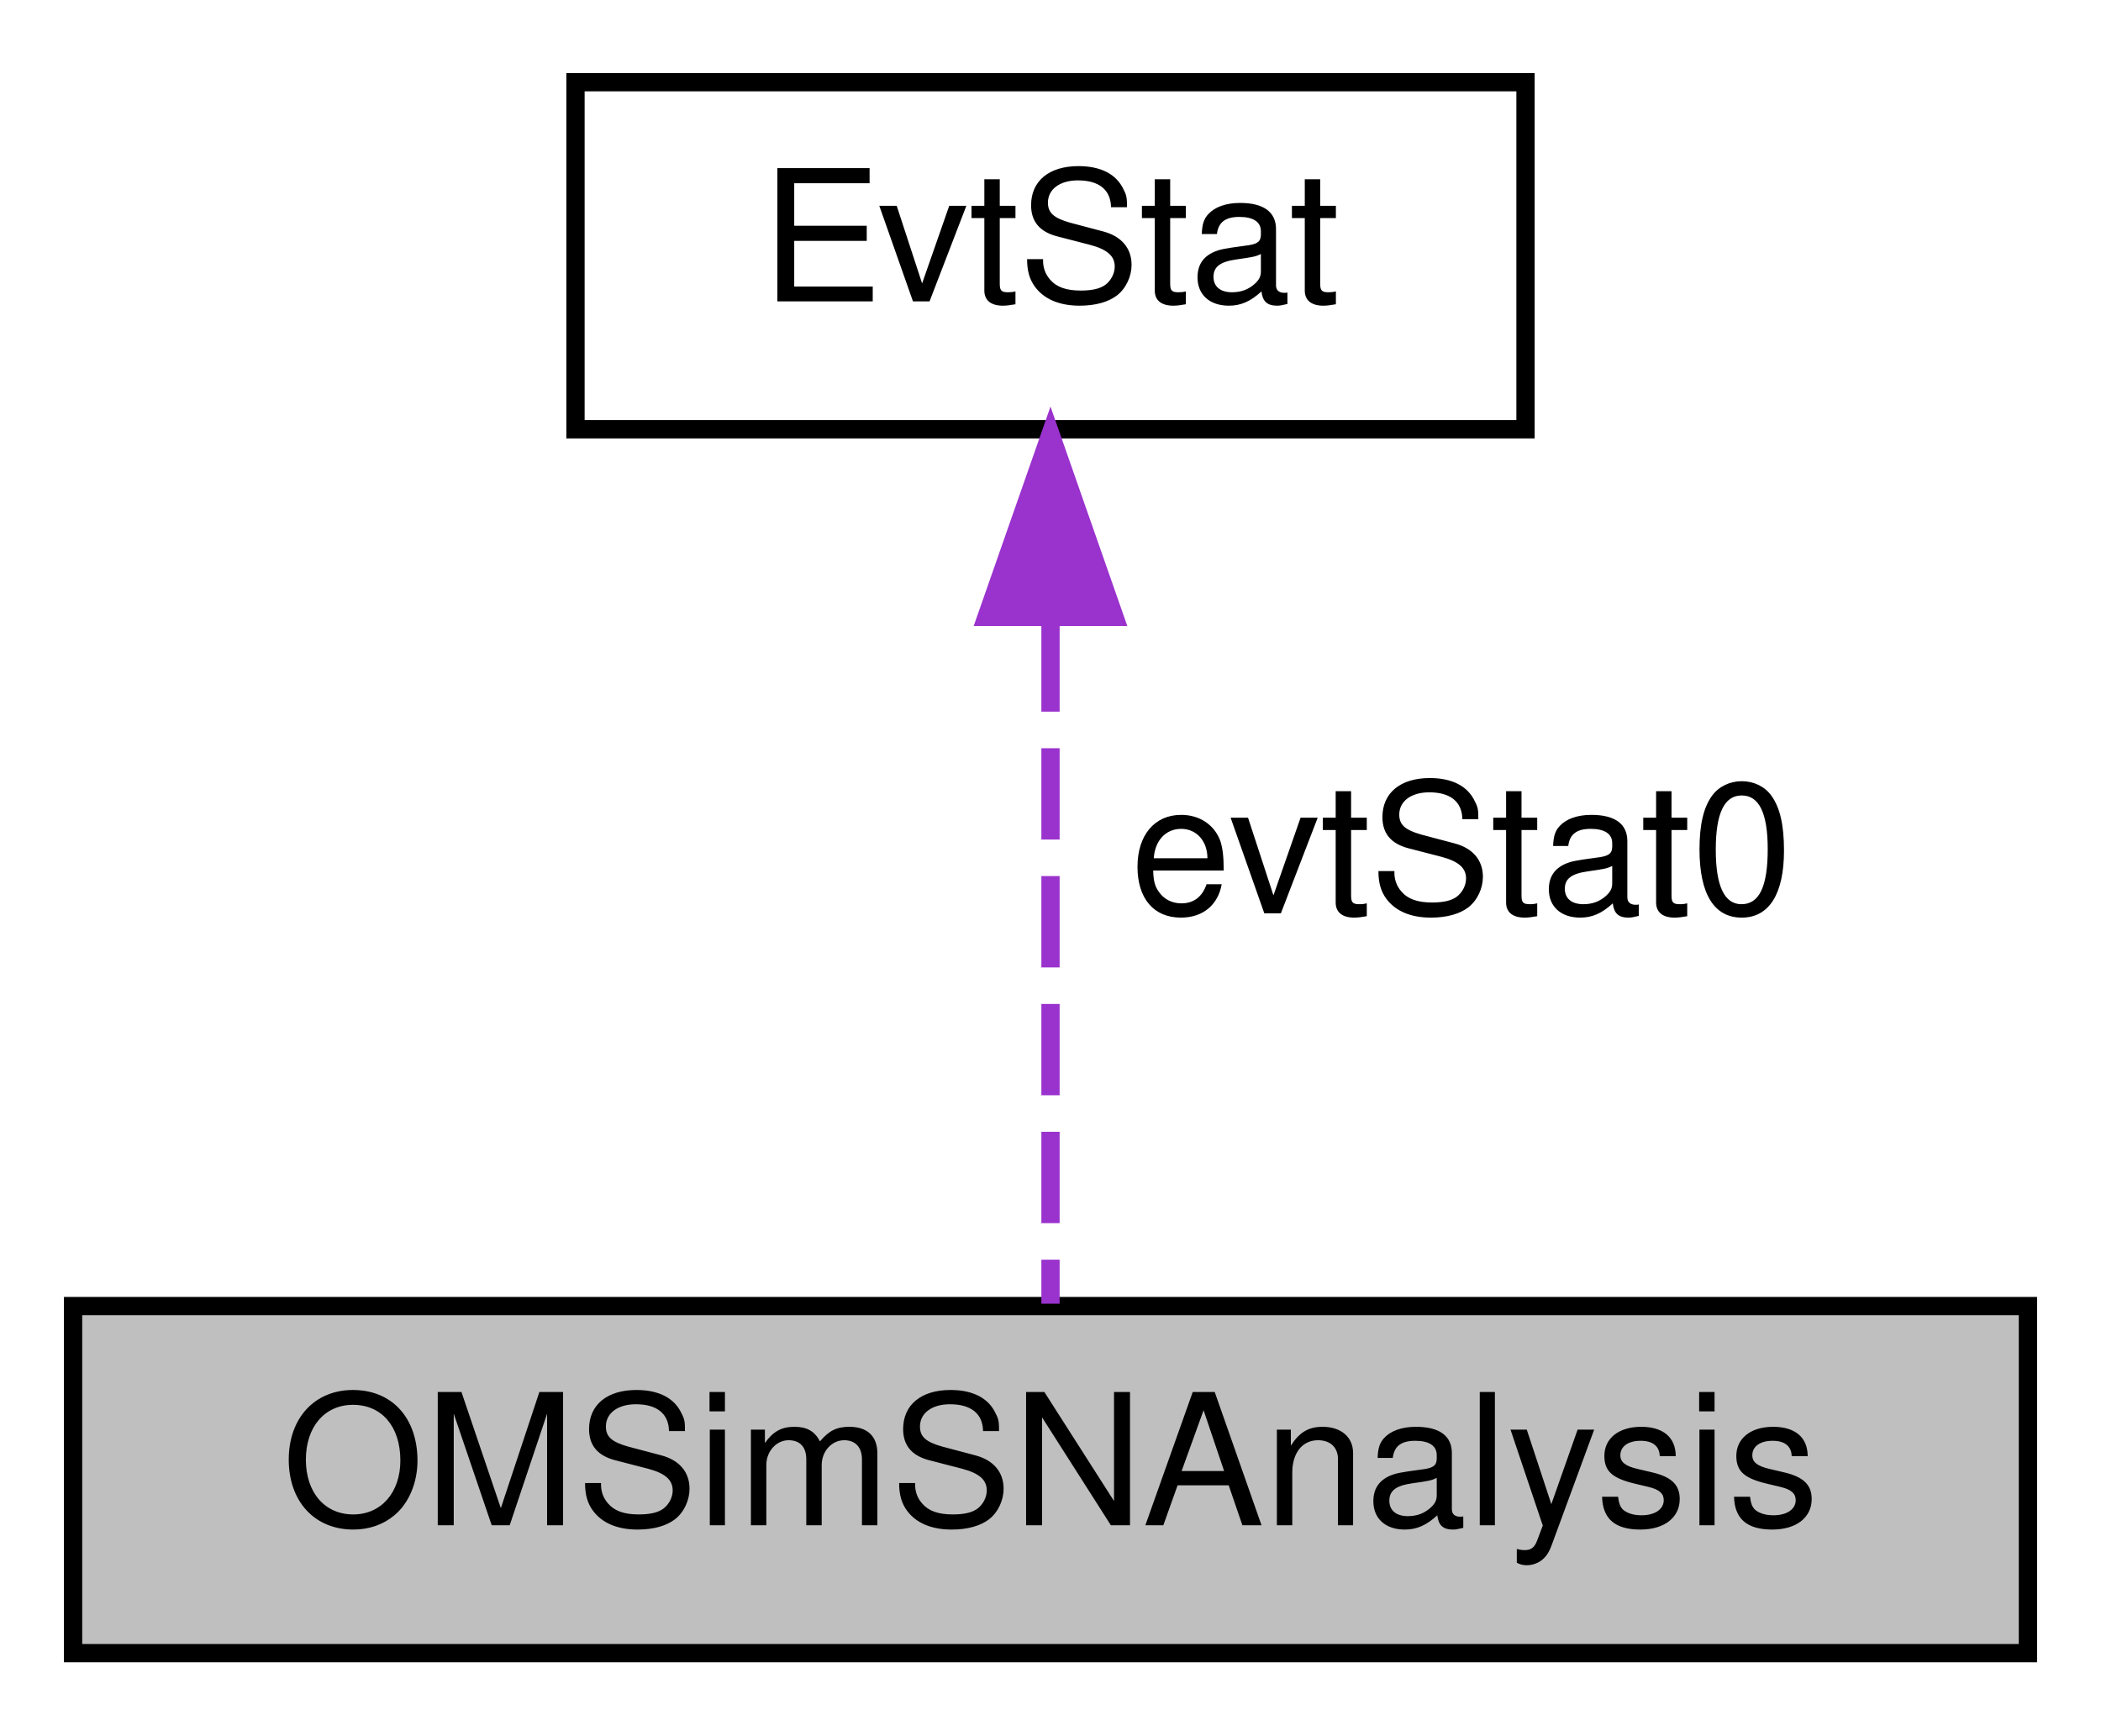
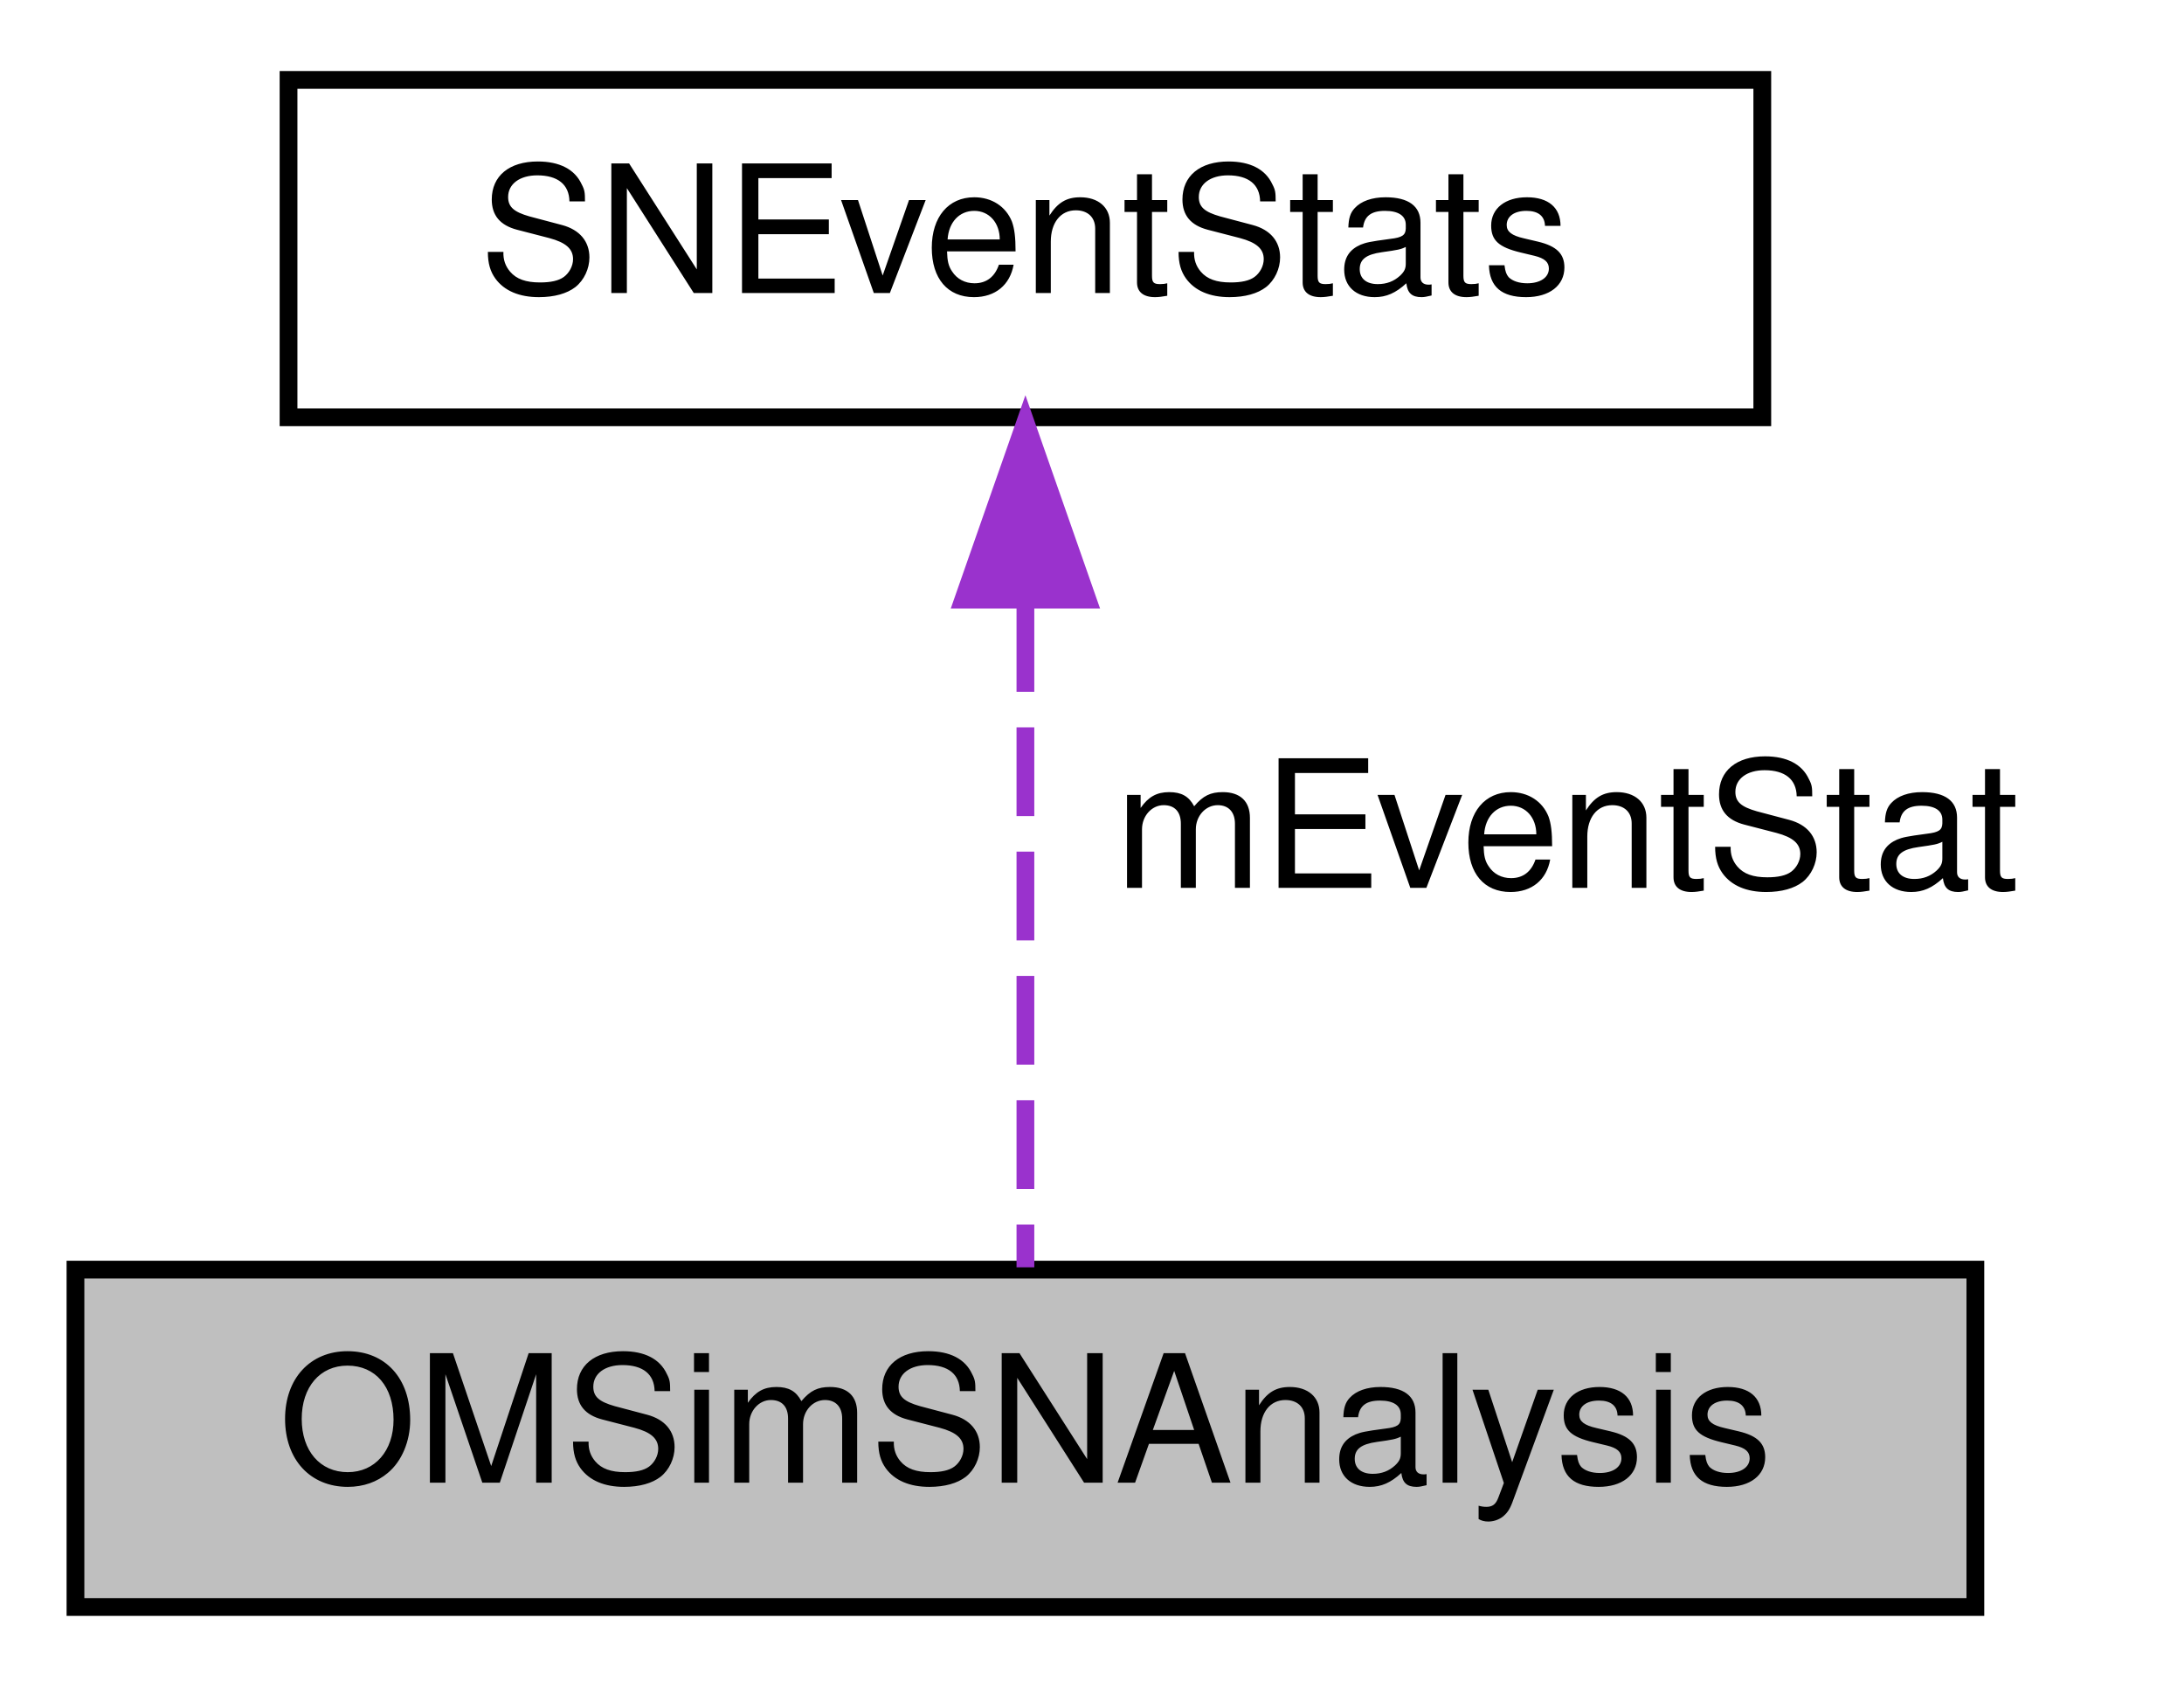
- <svg xmlns="http://www.w3.org/2000/svg" xmlns:xlink="http://www.w3.org/1999/xlink" width="115pt" height="95pt" viewBox="0.00 0.00 115.00 95.00">
+ <svg xmlns="http://www.w3.org/2000/svg" xmlns:xlink="http://www.w3.org/1999/xlink" width="123pt" height="95pt" viewBox="0.00 0.00 122.50 95.00">
  <g id="graph0" class="graph" transform="scale(1 1) rotate(0) translate(4 91)">
    <g id="node1" class="node">
      <g id="a_node1">
        <a xlink:title=" ">
          <polygon fill="#bfbfbf" stroke="black" points="0,-0.5 0,-19.5 107,-19.5 107,-0.5 0,-0.5" />
          <text text-anchor="middle" x="53.5" y="-7.5" font-family="Helvetica,sans-Serif" font-size="10.00">OMSimSNAnalysis</text>
        </a>
      </g>
    </g>
    <g id="node2" class="node">
      <g id="a_node2">
-         <a xlink:href="struct_evt_stat.html" target="_top" xlink:title=" ">
-           <polygon fill="none" stroke="black" points="27.5,-67.5 27.5,-86.5 79.5,-86.5 79.5,-67.5 27.5,-67.5" />
-           <text text-anchor="middle" x="53.5" y="-74.5" font-family="Helvetica,sans-Serif" font-size="10.00">EvtStat</text>
+         <a xlink:href="struct_s_n_event_stats.html" target="_top" xlink:title=" ">
+           <polygon fill="none" stroke="black" points="12,-67.5 12,-86.5 95,-86.5 95,-67.5 12,-67.5" />
+           <text text-anchor="middle" x="53.5" y="-74.5" font-family="Helvetica,sans-Serif" font-size="10.00">SNEventStats</text>
        </a>
      </g>
    </g>
    <g id="edge1" class="edge">
      <path fill="none" stroke="#9a32cd" stroke-dasharray="5,2" d="M53.5,-57.04C53.5,-44.67 53.5,-29.12 53.5,-19.63" />
      <polygon fill="#9a32cd" stroke="#9a32cd" points="50,-57.23 53.5,-67.23 57,-57.23 50,-57.23" />
-       <text text-anchor="middle" x="76" y="-41" font-family="Helvetica,sans-Serif" font-size="10.00"> evtStat0</text>
+       <text text-anchor="middle" x="84" y="-41" font-family="Helvetica,sans-Serif" font-size="10.00"> mEventStat</text>
    </g>
  </g>
</svg>
